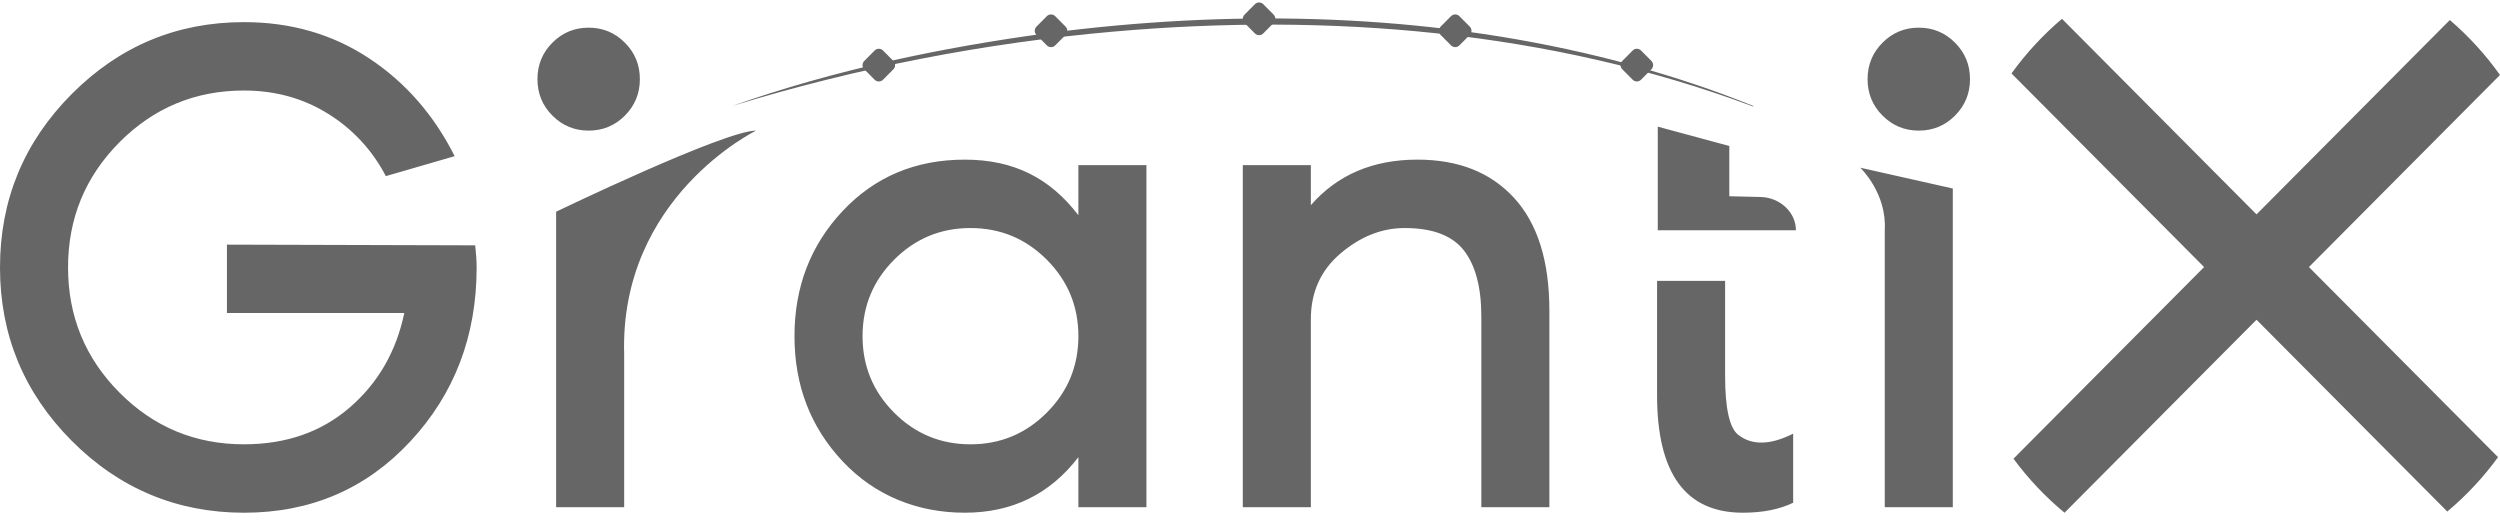
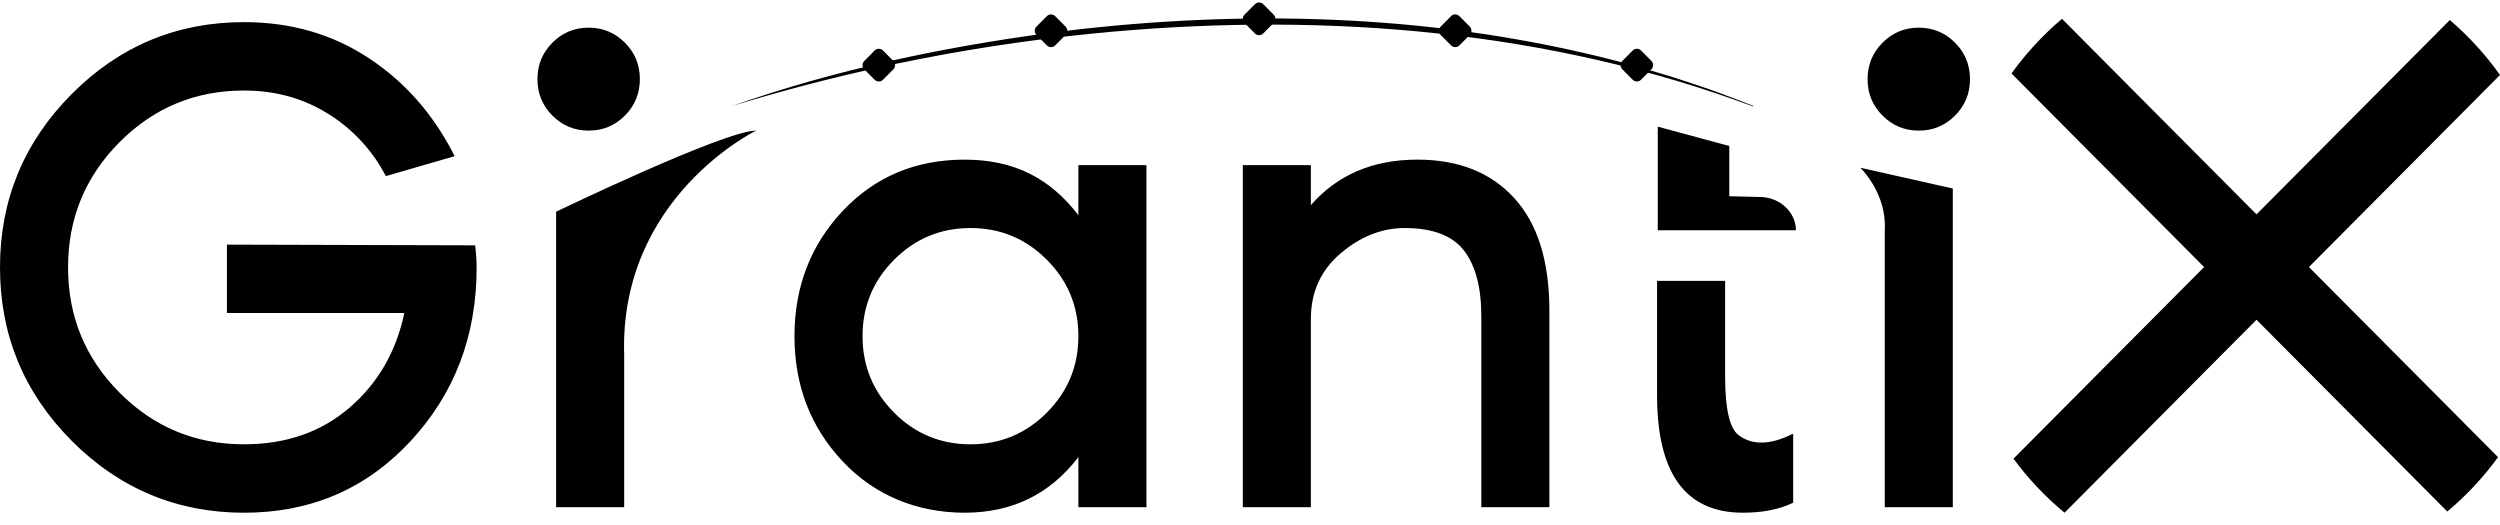
<svg xmlns="http://www.w3.org/2000/svg" width="200" height="42" fill="none" viewBox="0 0 200 42">
-   <path d="M38.017 19.627c.076.684.114 1.273.114 1.767 0 5.477-1.77 10.117-5.307 13.92-3.537 3.802-7.973 5.704-13.307 5.704-5.334 0-9.968-1.92-13.788-5.761C1.91 31.416 0 26.795 0 21.394S1.91 11.372 5.73 7.53c3.82-3.84 8.415-5.76 13.787-5.76 3.745 0 7.075.96 9.988 2.88 2.913 1.92 5.202 4.534 6.867 7.843l-5.505 1.598a12.75 12.75 0 0 0-4.625-4.993c-1.987-1.238-4.228-1.856-6.725-1.856-3.898 0-7.216 1.38-9.96 4.139-2.742 2.758-4.113 6.095-4.113 10.011 0 3.916 1.371 7.255 4.114 10.014 2.742 2.76 6.061 4.138 9.959 4.138 3.367 0 6.185-.98 8.456-2.939 2.27-1.96 3.726-4.48 4.37-7.563H18.155V19.57l19.862.057ZM60.486 10.45s-10.942 5.325-10.552 17.925v12.2H44.49V16.936s13.462-6.487 15.996-6.487ZM86.27 13.213h5.445v27.362H86.27v-4.002c-2.272 2.963-5.302 4.444-9.088 4.444-3.787 0-7.19-1.367-9.764-4.102-2.573-2.734-3.86-6.075-3.86-10.021 0-3.946 1.287-7.286 3.86-10.02 2.574-2.735 5.828-4.103 9.764-4.103 3.935 0 6.816 1.48 9.088 4.443v-4.001Zm-14.74 19.8c1.686 1.688 3.721 2.532 6.107 2.532s4.421-.845 6.106-2.533c1.685-1.688 2.528-3.727 2.528-6.118 0-2.391-.843-4.429-2.528-6.118-1.685-1.688-3.72-2.533-6.106-2.533-2.385 0-4.421.845-6.106 2.533-1.685 1.689-2.527 3.728-2.527 6.118s.842 4.43 2.527 6.118ZM113.392 12.77c3.292 0 5.875 1.026 7.748 3.077 1.873 2.052 2.81 5.052 2.81 9.003v15.725h-5.444V25.307c0-2.316-.465-4.073-1.393-5.27-.928-1.195-2.51-1.794-4.744-1.794-1.819 0-3.524.674-5.115 2.023-1.592 1.348-2.386 3.104-2.386 5.27v15.039h-5.444V13.213h5.444v3.2c2.12-2.428 4.961-3.643 8.523-3.643h.001ZM132.622 10.132v8.289h11.051c0-1.423-1.25-2.598-2.763-2.66l-2.565-.062v-4.02l-5.723-1.547ZM139.086 34.807c-.718-.532-1.077-2.108-1.077-4.728v-7.611h-5.444v9.149c0 6.267 2.287 9.4 6.862 9.4 1.588 0 2.929-.266 4.026-.798v-5.526c-1.815.912-3.27.95-4.367.114ZM156.402 9.249c-.799.8-1.765 1.2-2.899 1.2-1.134 0-2.101-.4-2.899-1.2-.799-.8-1.198-1.774-1.198-2.918 0-1.144.399-2.116 1.198-2.917.798-.8 1.765-1.201 2.899-1.201 1.134 0 2.1.4 2.899 1.201.798.8 1.198 1.773 1.198 2.917s-.4 2.117-1.198 2.918Zm-106.41 0c-.8.8-1.765 1.2-2.9 1.2-1.134 0-2.1-.4-2.899-1.2-.799-.8-1.197-1.774-1.197-2.918 0-1.144.398-2.116 1.197-2.917.799-.8 1.765-1.201 2.9-1.201 1.134 0 2.1.4 2.898 1.201.799.8 1.198 1.773 1.198 2.917s-.4 2.117-1.198 2.918ZM150.78 40.575V18.414c.181-2.97-1.958-4.998-1.958-4.998l7.402 1.664v25.495h-5.444ZM184.733 21.364l-.009-.01L200 5.998a24.457 24.457 0 0 0-4.013-4.396L180.531 17.14l-.01.009-15.562-15.643a24.465 24.465 0 0 0-4.039 4.37l15.408 15.489-15.25 15.33a24.4 24.4 0 0 0 4.085 4.323l15.358-15.438 15.263 15.343a24.438 24.438 0 0 0 4.06-4.35l-15.119-15.199.009-.009h-.001ZM58.577 8.475C66.76 5.594 75.304 3.793 83.89 2.642 98.08.8 112.64 1.007 126.62 4.215c1.655.38 3.413.825 5.041 1.305 1.13.327 2.613.783 3.727 1.162 1.65.535 3.271 1.156 4.883 1.793l-.017.046c-16.264-6.084-33.945-7.504-51.147-5.995a148.777 148.777 0 0 0-30.53 5.95v-.001Z" fill="#666" />
-   <path d="m101.89 1.17-.83-.835a.47.47 0 0 0-.667 0l-.83.834a.476.476 0 0 0 0 .671l.83.834a.47.47 0 0 0 .667 0l.83-.834a.476.476 0 0 0 0-.67ZM85.245 2.127l-.83-.834a.47.47 0 0 0-.667 0l-.83.834a.476.476 0 0 0 0 .671l.83.834a.47.47 0 0 0 .668 0l.83-.834a.476.476 0 0 0 0-.67ZM117.58 2.127l-.83-.835a.47.47 0 0 0-.667 0l-.83.835a.476.476 0 0 0 0 .67l.83.834a.47.47 0 0 0 .667 0l.83-.834a.476.476 0 0 0 0-.67ZM132.112 4.874l-.83-.835a.47.47 0 0 0-.667 0l-.83.835a.476.476 0 0 0 0 .67l.83.834a.47.47 0 0 0 .667 0l.83-.834a.476.476 0 0 0 0-.67ZM71.47 4.875l-.83-.835a.47.47 0 0 0-.668 0l-.83.835a.476.476 0 0 0 0 .67l.83.834a.47.47 0 0 0 .668 0l.83-.834a.476.476 0 0 0 0-.67Z" fill="#666" />
+   <path d="M38.017 19.627c.076.684.114 1.273.114 1.767 0 5.477-1.77 10.117-5.307 13.92-3.537 3.802-7.973 5.704-13.307 5.704-5.334 0-9.968-1.92-13.788-5.761C1.91 31.416 0 26.795 0 21.394S1.91 11.372 5.73 7.53c3.82-3.84 8.415-5.76 13.787-5.76 3.745 0 7.075.96 9.988 2.88 2.913 1.92 5.202 4.534 6.867 7.843l-5.505 1.598a12.75 12.75 0 0 0-4.625-4.993c-1.987-1.238-4.228-1.856-6.725-1.856-3.898 0-7.216 1.38-9.96 4.139-2.742 2.758-4.113 6.095-4.113 10.011 0 3.916 1.371 7.255 4.114 10.014 2.742 2.76 6.061 4.138 9.959 4.138 3.367 0 6.185-.98 8.456-2.939 2.27-1.96 3.726-4.48 4.37-7.563H18.155V19.57l19.862.057ZM60.486 10.45s-10.942 5.325-10.552 17.925v12.2H44.49V16.936s13.462-6.487 15.996-6.487ZM86.27 13.213h5.445v27.362H86.27v-4.002c-2.272 2.963-5.302 4.444-9.088 4.444-3.787 0-7.19-1.367-9.764-4.102-2.573-2.734-3.86-6.075-3.86-10.021 0-3.946 1.287-7.286 3.86-10.02 2.574-2.735 5.828-4.103 9.764-4.103 3.935 0 6.816 1.48 9.088 4.443v-4.001Zm-14.74 19.8c1.686 1.688 3.721 2.532 6.107 2.532s4.421-.845 6.106-2.533c1.685-1.688 2.528-3.727 2.528-6.118 0-2.391-.843-4.429-2.528-6.118-1.685-1.688-3.72-2.533-6.106-2.533-2.385 0-4.421.845-6.106 2.533-1.685 1.689-2.527 3.728-2.527 6.118s.842 4.43 2.527 6.118ZM113.392 12.77c3.292 0 5.875 1.026 7.748 3.077 1.873 2.052 2.81 5.052 2.81 9.003v15.725h-5.444V25.307c0-2.316-.465-4.073-1.393-5.27-.928-1.195-2.51-1.794-4.744-1.794-1.819 0-3.524.674-5.115 2.023-1.592 1.348-2.386 3.104-2.386 5.27v15.039h-5.444V13.213h5.444v3.2c2.12-2.428 4.961-3.643 8.523-3.643h.001ZM132.622 10.132v8.289h11.051c0-1.423-1.25-2.598-2.763-2.66l-2.565-.062v-4.02l-5.723-1.547ZM139.086 34.807c-.718-.532-1.077-2.108-1.077-4.728v-7.611h-5.444v9.149c0 6.267 2.287 9.4 6.862 9.4 1.588 0 2.929-.266 4.026-.798v-5.526c-1.815.912-3.27.95-4.367.114ZM156.402 9.249c-.799.8-1.765 1.2-2.899 1.2-1.134 0-2.101-.4-2.899-1.2-.799-.8-1.198-1.774-1.198-2.918 0-1.144.399-2.116 1.198-2.917.798-.8 1.765-1.201 2.899-1.201 1.134 0 2.1.4 2.899 1.201.798.8 1.198 1.773 1.198 2.917s-.4 2.117-1.198 2.918Zm-106.41 0c-.8.8-1.765 1.2-2.9 1.2-1.134 0-2.1-.4-2.899-1.2-.799-.8-1.197-1.774-1.197-2.918 0-1.144.398-2.116 1.197-2.917.799-.8 1.765-1.201 2.9-1.201 1.134 0 2.1.4 2.898 1.201.799.8 1.198 1.773 1.198 2.917s-.4 2.117-1.198 2.918ZM150.78 40.575V18.414c.181-2.97-1.958-4.998-1.958-4.998l7.402 1.664v25.495h-5.444ZM184.733 21.364l-.009-.01L200 5.998a24.457 24.457 0 0 0-4.013-4.396L180.531 17.14l-.01.009-15.562-15.643a24.465 24.465 0 0 0-4.039 4.37l15.408 15.489-15.25 15.33a24.4 24.4 0 0 0 4.085 4.323l15.358-15.438 15.263 15.343a24.438 24.438 0 0 0 4.06-4.35l-15.119-15.199.009-.009h-.001ZM58.577 8.475C66.76 5.594 75.304 3.793 83.89 2.642 98.08.8 112.64 1.007 126.62 4.215c1.655.38 3.413.825 5.041 1.305 1.13.327 2.613.783 3.727 1.162 1.65.535 3.271 1.156 4.883 1.793l-.017.046c-16.264-6.084-33.945-7.504-51.147-5.995a148.777 148.777 0 0 0-30.53 5.95v-.001Z" fill="currentColor" />
+   <path d="m101.89 1.17-.83-.835a.47.47 0 0 0-.667 0l-.83.834a.476.476 0 0 0 0 .671l.83.834a.47.47 0 0 0 .667 0l.83-.834a.476.476 0 0 0 0-.67ZM85.245 2.127l-.83-.834a.47.47 0 0 0-.667 0l-.83.834a.476.476 0 0 0 0 .671l.83.834a.47.47 0 0 0 .668 0l.83-.834a.476.476 0 0 0 0-.67ZM117.58 2.127l-.83-.835a.47.47 0 0 0-.667 0l-.83.835a.476.476 0 0 0 0 .67l.83.834a.47.47 0 0 0 .667 0l.83-.834a.476.476 0 0 0 0-.67ZM132.112 4.874l-.83-.835a.47.47 0 0 0-.667 0l-.83.835a.476.476 0 0 0 0 .67l.83.834a.47.47 0 0 0 .667 0l.83-.834a.476.476 0 0 0 0-.67ZM71.47 4.875l-.83-.835a.47.47 0 0 0-.668 0l-.83.835a.476.476 0 0 0 0 .67l.83.834a.47.47 0 0 0 .668 0l.83-.834a.476.476 0 0 0 0-.67Z" fill="currentColor" />
</svg>
